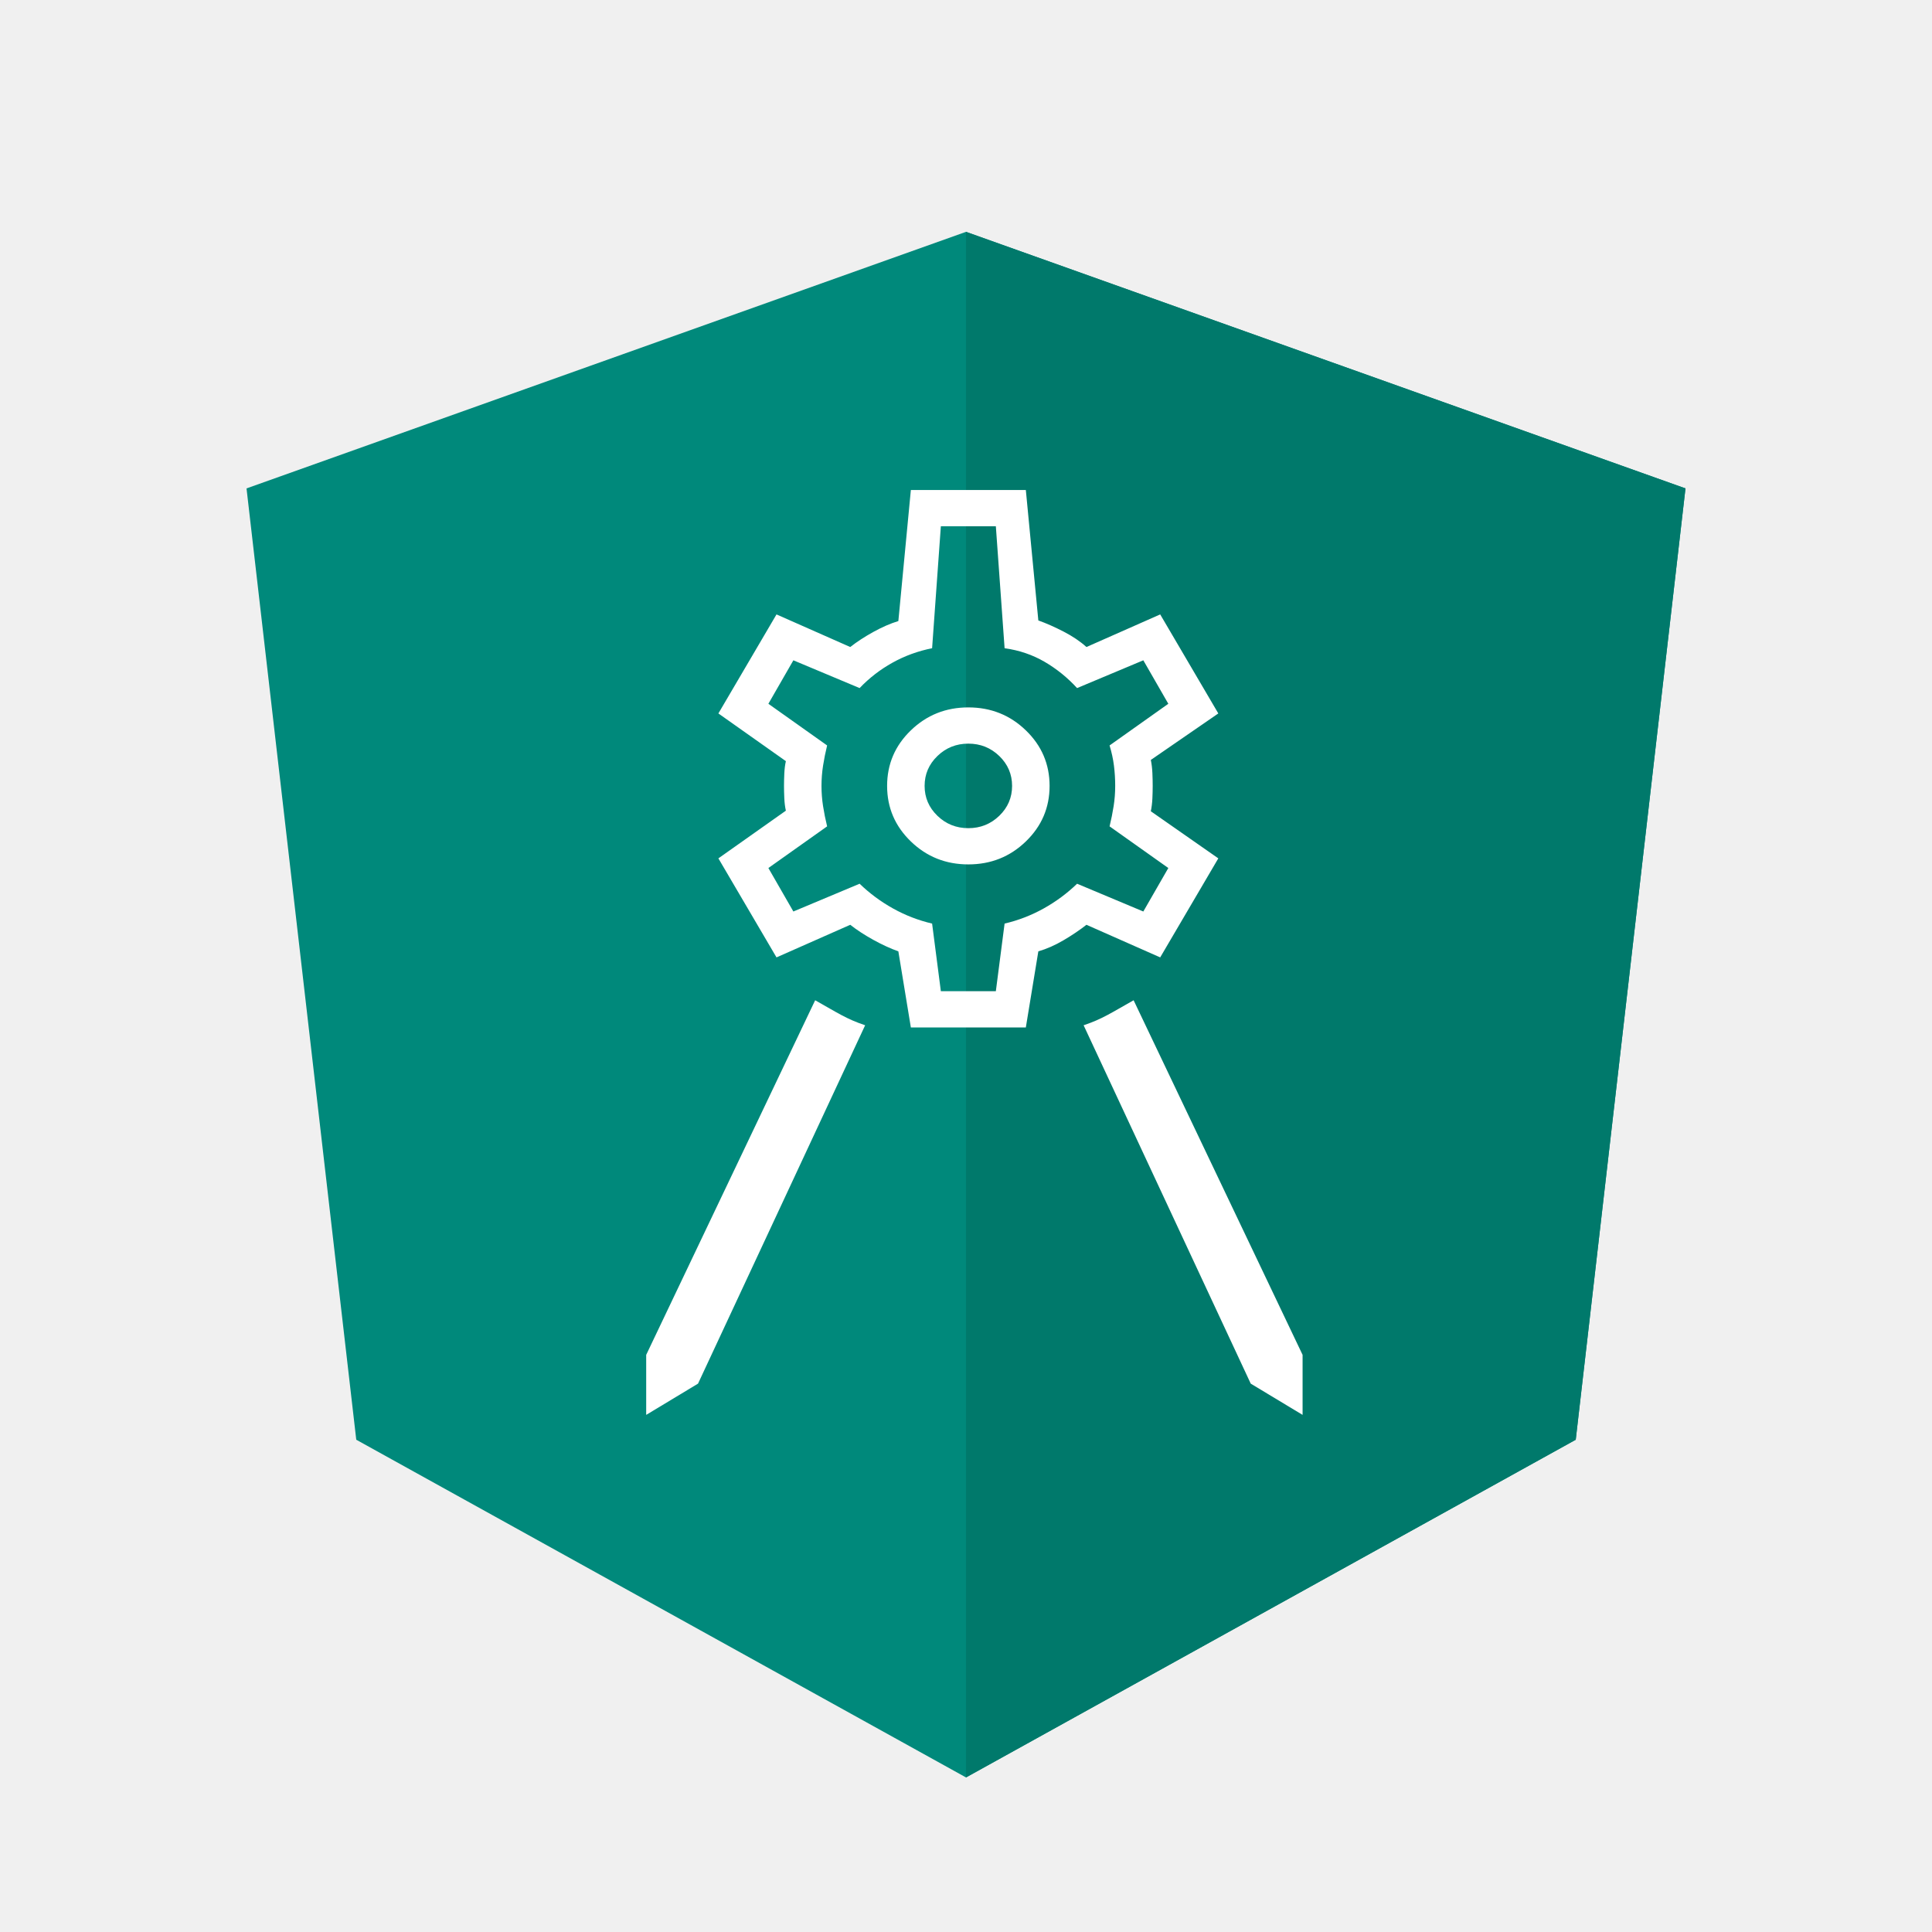
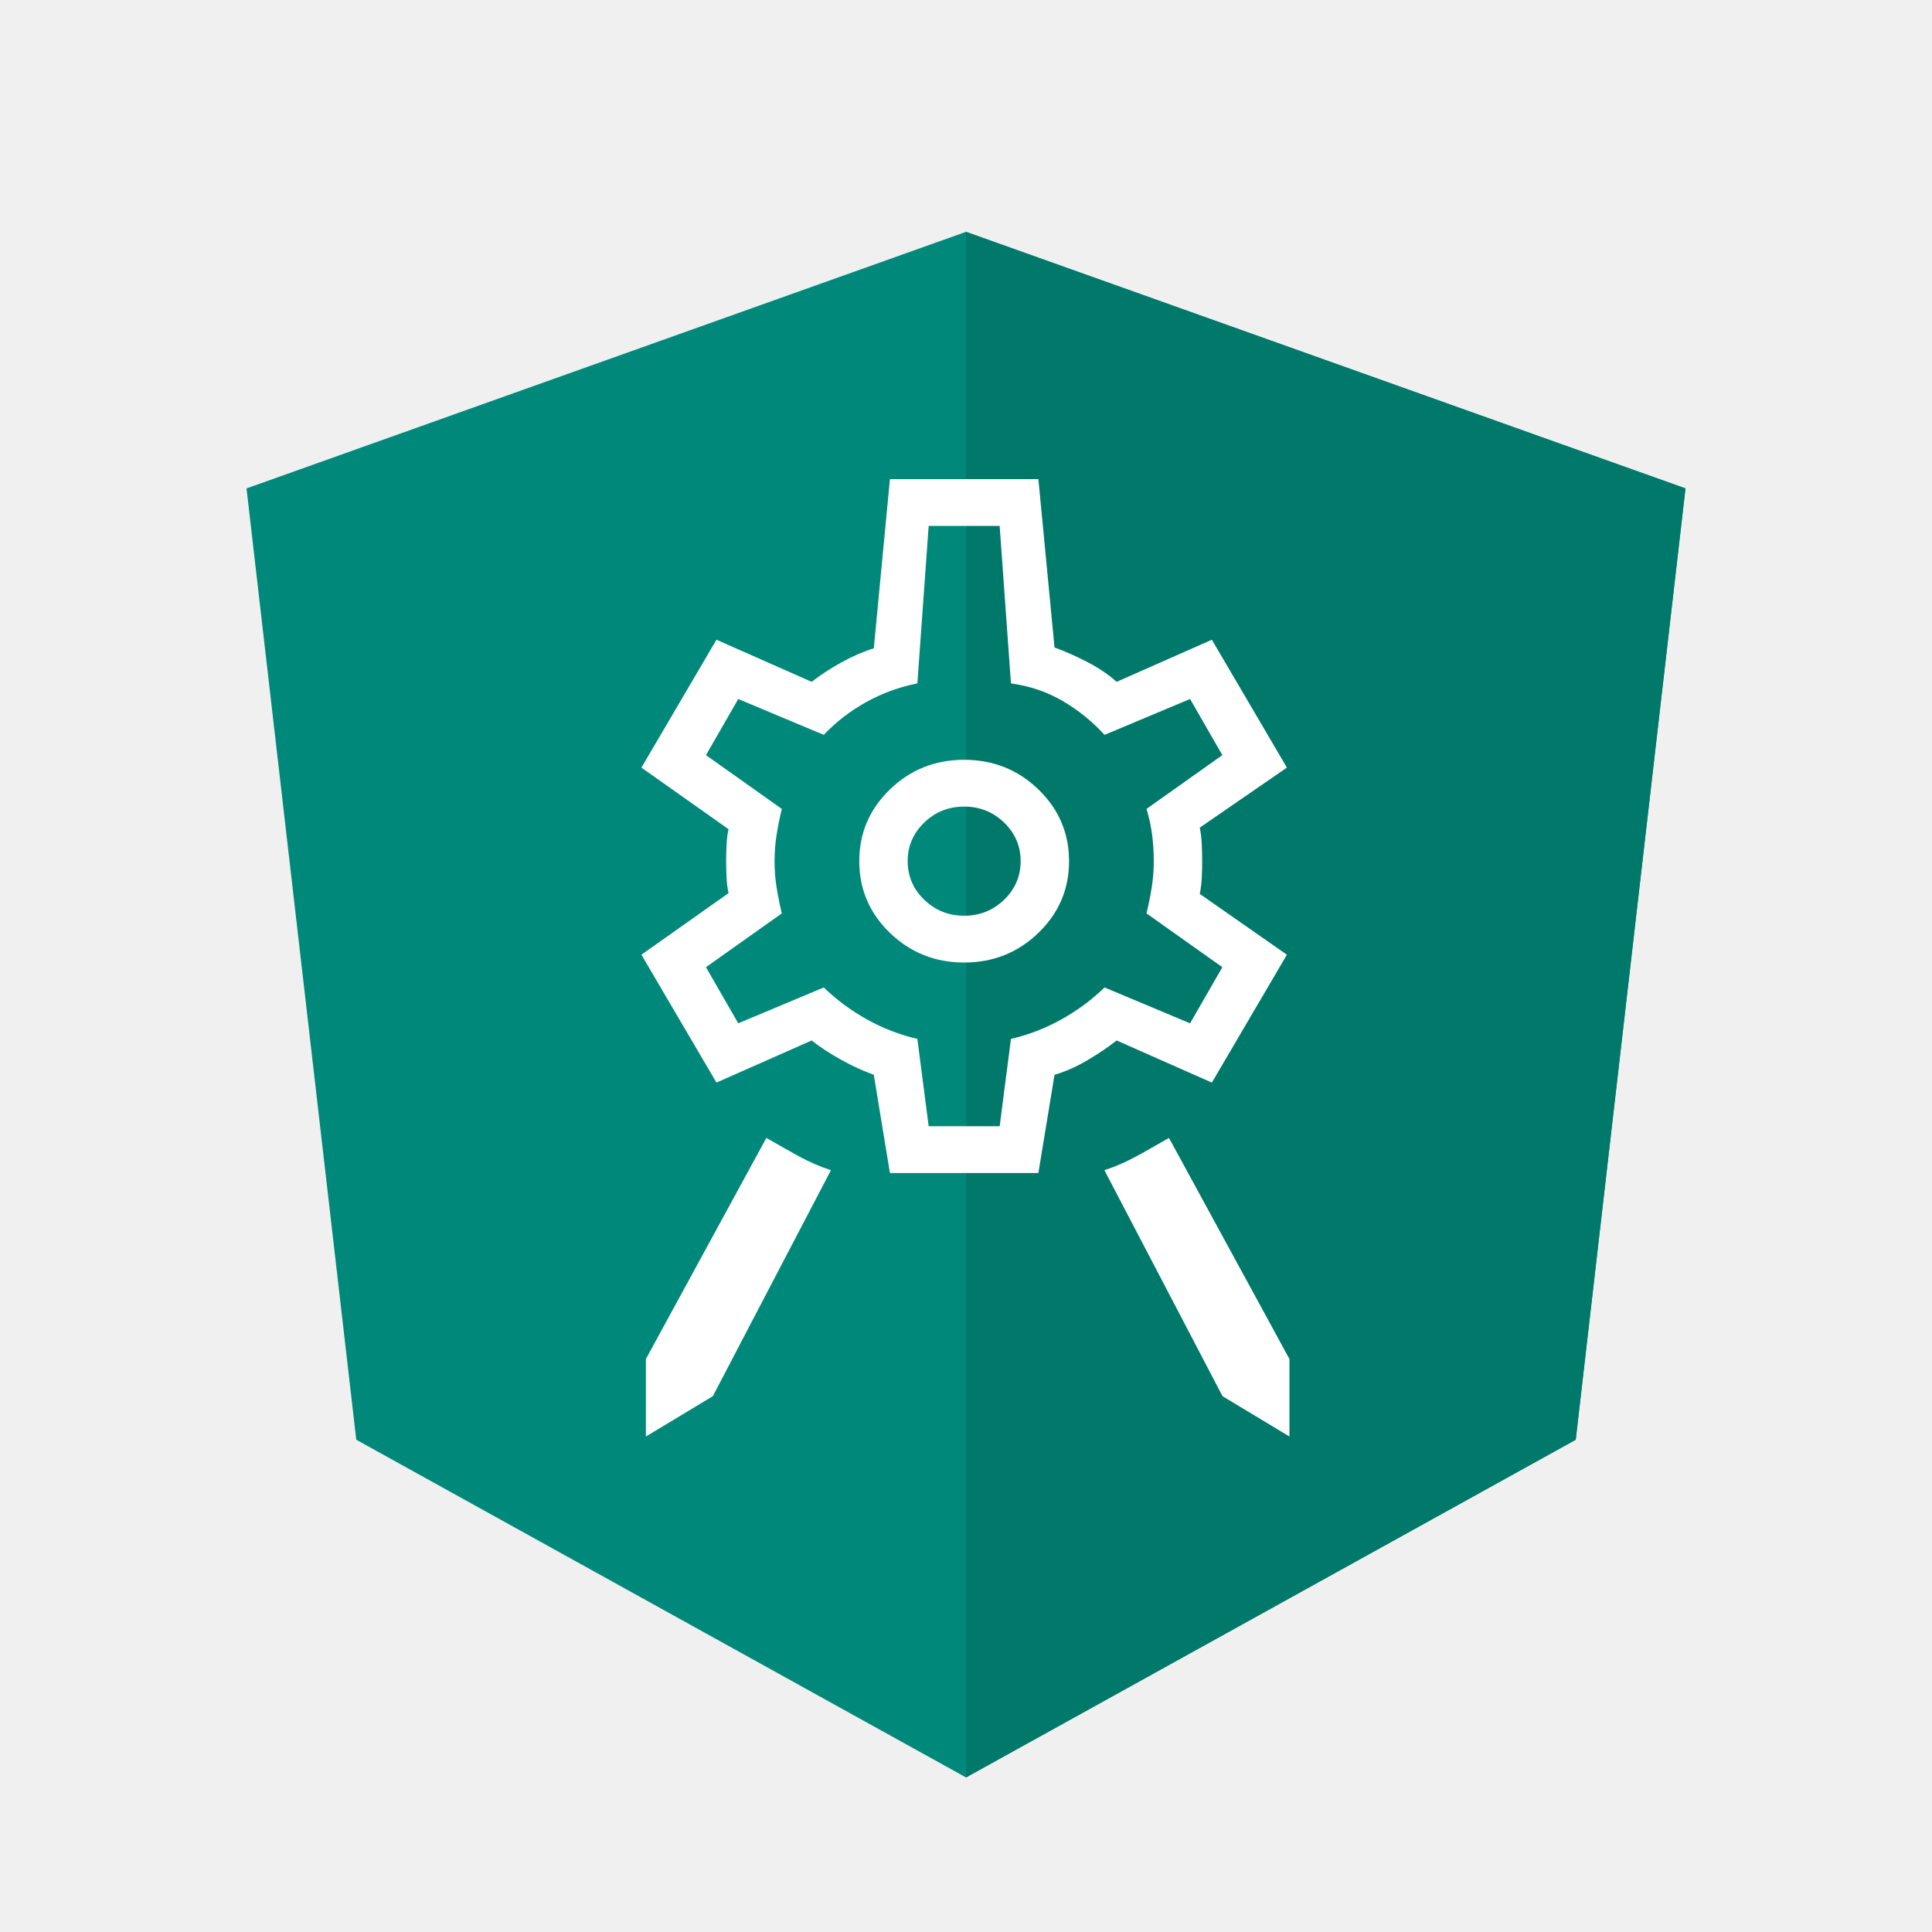
<svg xmlns="http://www.w3.org/2000/svg" width="250" height="250" viewBox="0 0 250 250" fill="none">
  <path d="M125 30L31.9 63.2L46.1 186.3L125 230L203.9 186.3L218.1 63.2L125 30Z" fill="#00897B" />
  <path d="M125 30V52.2V52.1V153.4V230L203.9 186.3L218.1 63.2L125 30Z" fill="#00796B" />
-   <path d="M83.617 183.085L83.617 175.319L105.481 129.434C108.368 131.051 109.525 131.86 111.95 132.669L90.325 179.041L83.617 183.085Z" fill="white" />
-   <path d="M168.554 183.085L168.554 175.319L146.689 129.434C143.802 131.051 142.646 131.86 140.22 132.669L161.845 179.041L168.554 183.085Z" fill="white" />
-   <path d="M117.865 132.95L116.247 123.105C115.223 122.74 114.145 122.245 113.013 121.62C111.881 120.995 110.883 120.344 110.021 119.667L100.479 123.886L92.959 111.072L101.692 104.899C101.584 104.43 101.517 103.896 101.49 103.297C101.463 102.698 101.45 102.164 101.45 101.696C101.45 101.227 101.463 100.693 101.49 100.094C101.517 99.495 101.584 98.961 101.692 98.492L92.959 92.319L100.479 79.505L110.021 83.724C110.883 83.047 111.881 82.396 113.013 81.771C114.145 81.146 115.223 80.677 116.247 80.364L117.865 63.409H132.743L134.36 80.286C135.385 80.651 136.476 81.133 137.635 81.732C138.794 82.331 139.778 82.995 140.587 83.724L150.129 79.505L157.649 92.319L148.916 98.336C149.023 98.857 149.091 99.416 149.118 100.016C149.145 100.615 149.158 101.175 149.158 101.696C149.158 102.216 149.145 102.763 149.118 103.336C149.091 103.909 149.023 104.456 148.916 104.977L157.649 111.072L150.129 123.886L140.587 119.667C139.724 120.344 138.74 121.008 137.635 121.659C136.53 122.311 135.439 122.792 134.36 123.105L132.743 132.95H117.865ZM125.304 111.853C128.215 111.853 130.695 110.864 132.743 108.884C134.792 106.905 135.816 104.508 135.816 101.696C135.816 98.883 134.792 96.486 132.743 94.507C130.695 92.528 128.215 91.538 125.304 91.538C122.393 91.538 119.913 92.528 117.865 94.507C115.816 96.486 114.792 98.883 114.792 101.696C114.792 104.508 115.816 106.905 117.865 108.884C119.913 110.864 122.393 111.853 125.304 111.853ZM125.304 107.165C123.741 107.165 122.406 106.631 121.301 105.563C120.196 104.495 119.644 103.206 119.644 101.696C119.644 100.185 120.196 98.896 121.301 97.828C122.406 96.76 123.741 96.226 125.304 96.226C126.867 96.226 128.201 96.76 129.307 97.828C130.412 98.896 130.964 100.185 130.964 101.696C130.964 103.206 130.412 104.495 129.307 105.563C128.201 106.631 126.867 107.165 125.304 107.165ZM121.746 128.262H128.862L129.994 119.511C131.773 119.094 133.457 118.443 135.048 117.557C136.638 116.672 138.08 115.604 139.374 114.354L147.945 117.948L151.18 112.322L143.579 106.931C143.794 106.045 143.97 105.173 144.104 104.313C144.239 103.454 144.306 102.581 144.306 101.696C144.306 100.81 144.253 99.938 144.145 99.078C144.037 98.219 143.848 97.346 143.579 96.46L151.18 91.069L147.945 85.443L139.374 89.037C138.134 87.683 136.732 86.55 135.169 85.638C133.606 84.727 131.881 84.141 129.994 83.88L128.862 68.097H121.746L120.614 83.88C118.781 84.245 117.069 84.87 115.479 85.756C113.889 86.641 112.474 87.735 111.234 89.037L102.662 85.443L99.428 91.069L107.029 96.46C106.813 97.346 106.638 98.219 106.503 99.078C106.369 99.938 106.301 100.81 106.301 101.696C106.301 102.581 106.369 103.454 106.503 104.313C106.638 105.173 106.813 106.045 107.029 106.931L99.428 112.322L102.662 117.948L111.234 114.354C112.528 115.604 113.97 116.672 115.56 117.557C117.15 118.443 118.835 119.094 120.614 119.511L121.746 128.262Z" fill="white" />
+   <path d="M83.578 185.884L83.578 175.857L99.168 147.248C102.895 149.337 104.388 150.381 107.521 151.425L92.24 180.663L83.578 185.884Z" fill="white" />
+   <path d="M166.854 185.884L166.854 175.857L151.264 147.248C147.537 149.337 146.043 150.381 142.911 151.425L158.192 180.663L166.854 185.884Z" fill="white" />
+   <path d="M115.157 151.788L113.069 139.076C111.746 138.606 110.354 137.967 108.892 137.16C107.431 136.353 106.143 135.512 105.029 134.637L92.71 140.085L83 123.54L94.276 115.57C94.136 114.965 94.049 114.275 94.015 113.502C93.98 112.728 93.963 112.039 93.963 111.434C93.963 110.828 93.98 110.139 94.015 109.366C94.049 108.592 94.136 107.903 94.276 107.297L83 99.328L92.71 82.782L105.029 88.23C106.143 87.356 107.431 86.515 108.892 85.708C110.354 84.901 111.746 84.296 113.069 83.892L115.157 62H134.367L136.455 83.791C137.778 84.262 139.187 84.884 140.684 85.657C142.18 86.431 143.45 87.288 144.495 88.23L156.814 82.782L166.524 99.328L155.248 107.096C155.387 107.768 155.474 108.491 155.509 109.265C155.544 110.038 155.561 110.761 155.561 111.434C155.561 112.106 155.544 112.813 155.509 113.552C155.474 114.292 155.387 114.998 155.248 115.671L166.524 123.54L156.814 140.085L144.495 134.637C143.381 135.512 142.111 136.369 140.684 137.21C139.257 138.051 137.847 138.673 136.455 139.076L134.367 151.788H115.157ZM124.762 124.549C128.521 124.549 131.722 123.271 134.367 120.715C137.012 118.159 138.335 115.066 138.335 111.434C138.335 107.802 137.012 104.708 134.367 102.152C131.722 99.597 128.521 98.319 124.762 98.319C121.003 98.319 117.802 99.597 115.157 102.152C112.512 104.708 111.189 107.802 111.189 111.434C111.189 115.066 112.512 118.159 115.157 120.715C117.802 123.271 121.003 124.549 124.762 124.549ZM124.762 118.496C122.743 118.496 121.021 117.806 119.594 116.428C118.167 115.049 117.454 113.384 117.454 111.434C117.454 109.483 118.167 107.819 119.594 106.44C121.021 105.061 122.743 104.372 124.762 104.372C126.78 104.372 128.503 105.061 129.93 106.44C131.357 107.819 132.07 109.483 132.07 111.434C132.07 113.384 131.357 115.049 129.93 116.428C128.503 117.806 126.78 118.496 124.762 118.496ZM120.168 145.735H129.356L130.817 134.436C133.114 133.898 135.289 133.057 137.343 131.914C139.396 130.77 141.258 129.391 142.928 127.777L153.995 132.418L158.172 125.154L148.358 118.193C148.636 117.05 148.862 115.923 149.036 114.813C149.21 113.704 149.297 112.577 149.297 111.434C149.297 110.29 149.228 109.164 149.088 108.054C148.949 106.944 148.706 105.818 148.358 104.674L158.172 97.713L153.995 90.45L142.928 95.09C141.328 93.342 139.518 91.879 137.499 90.702C135.481 89.525 133.254 88.768 130.817 88.432L129.356 68.053H120.168L118.707 88.432C116.34 88.903 114.13 89.71 112.077 90.853C110.023 91.996 108.196 93.409 106.596 95.09L95.529 90.45L91.352 97.713L101.166 104.674C100.888 105.818 100.662 106.944 100.488 108.054C100.314 109.164 100.227 110.29 100.227 111.434C100.227 112.577 100.314 113.704 100.488 114.813C100.662 115.923 100.888 117.05 101.166 118.193L91.352 125.154L95.529 132.418L106.596 127.777C108.266 129.391 110.128 130.77 112.181 131.914C114.234 133.057 116.41 133.898 118.707 134.436L120.168 145.735Z" fill="white" />
</svg>
